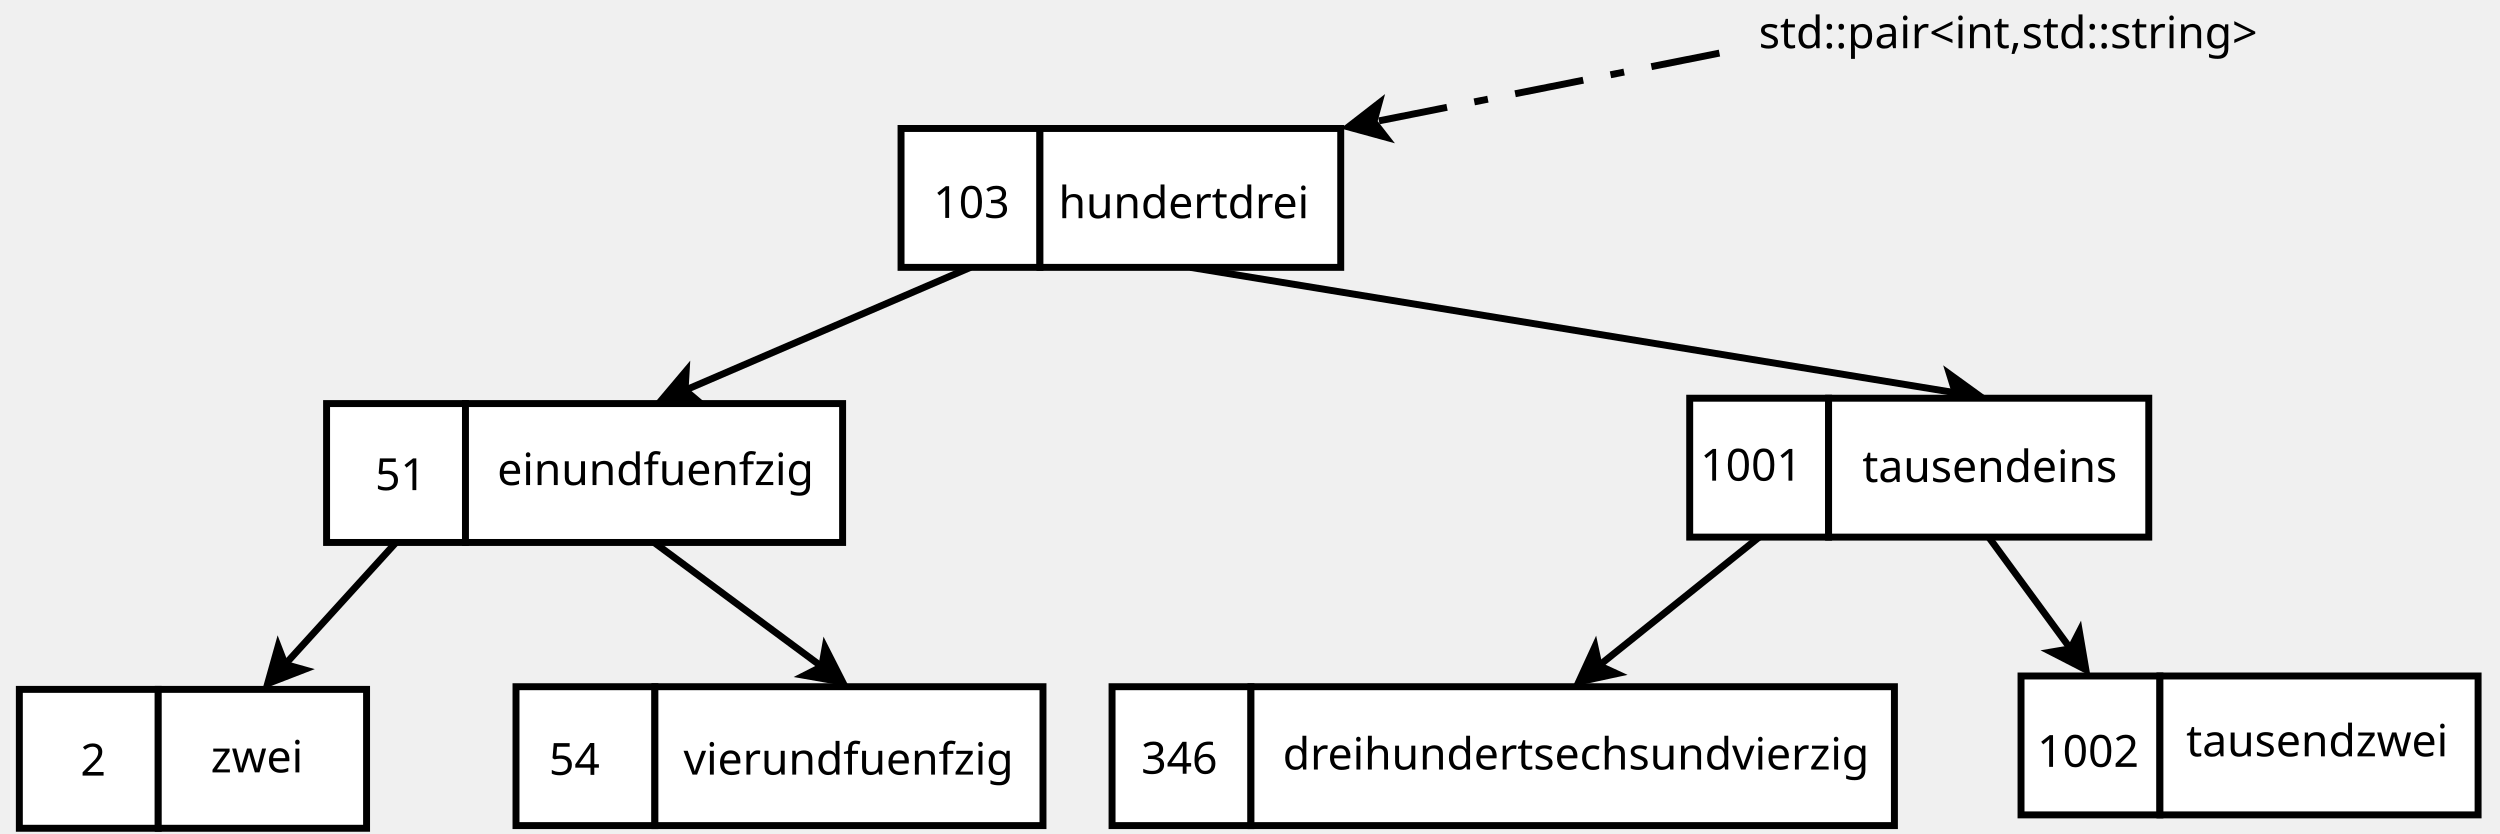
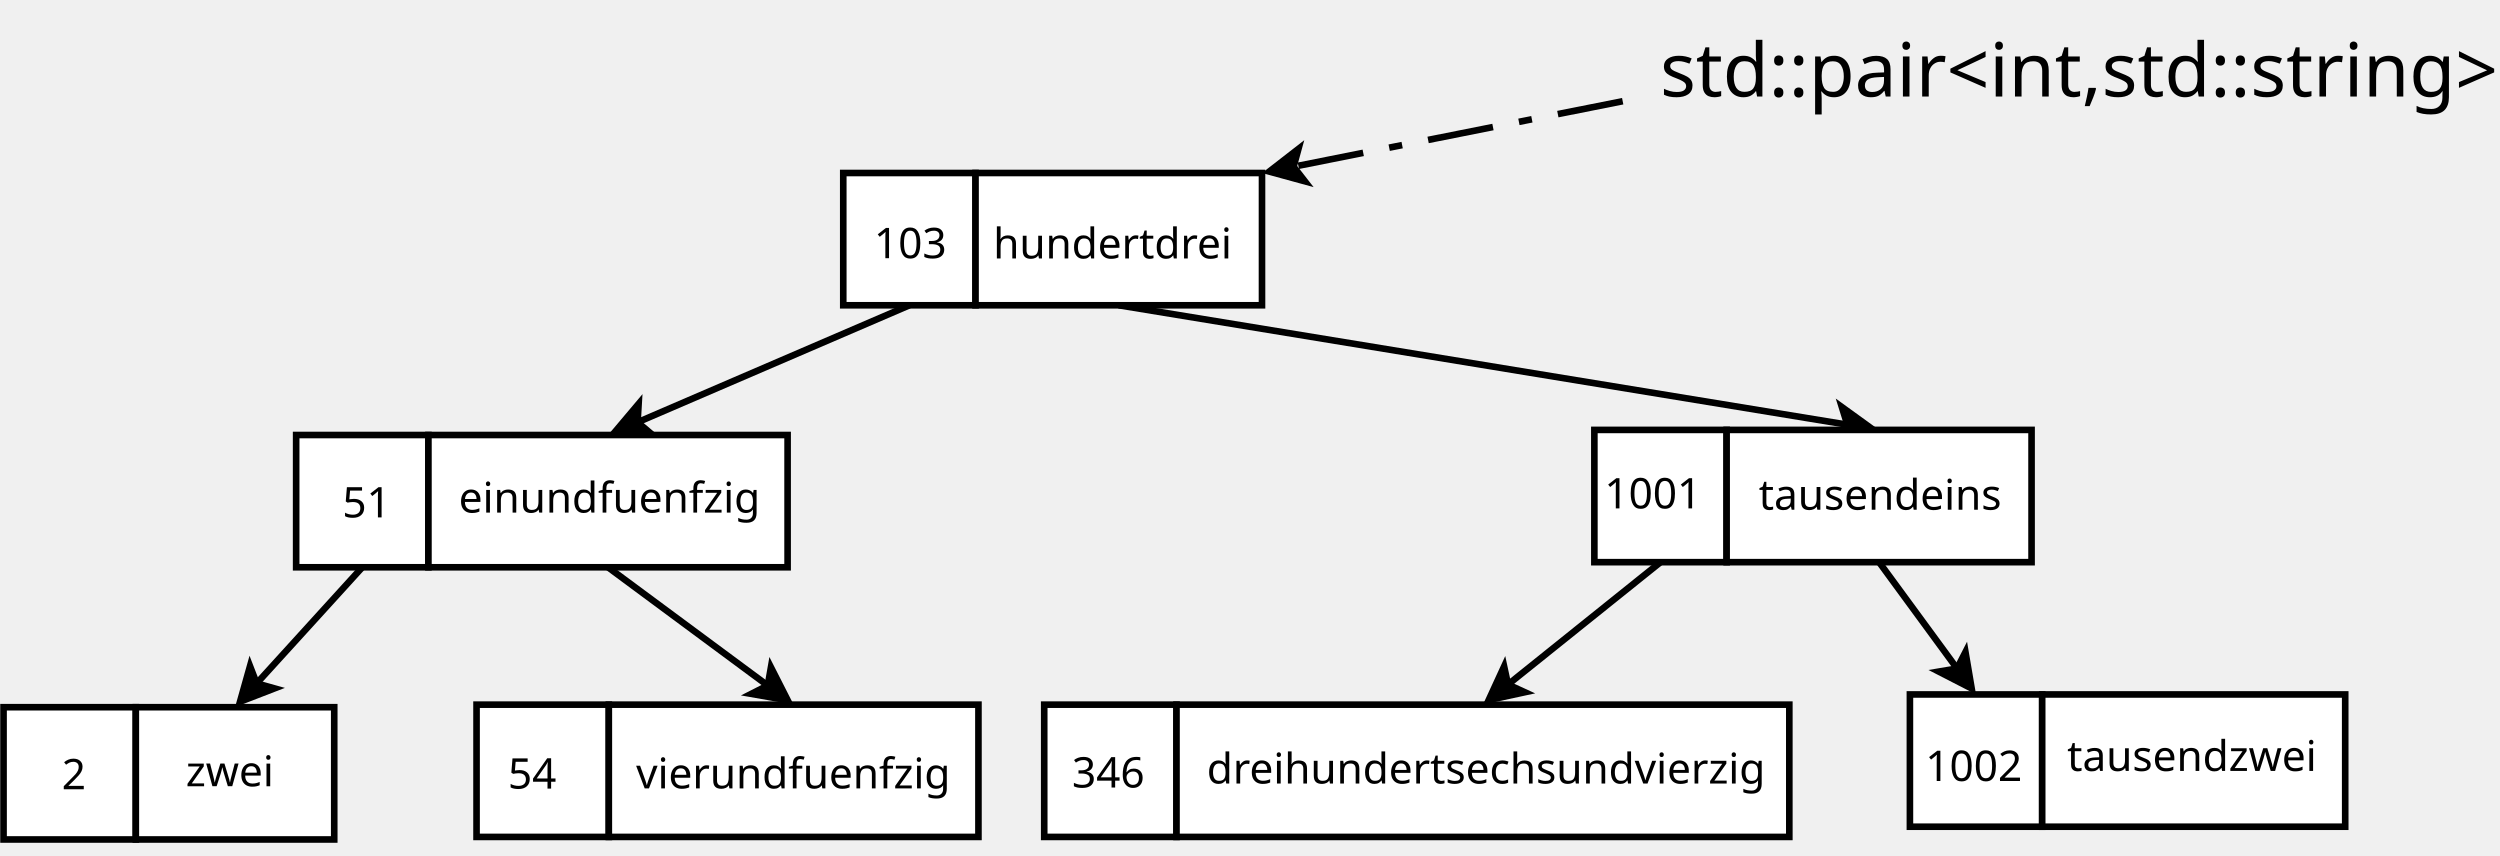
- <svg xmlns="http://www.w3.org/2000/svg" width="36cm" height="12cm" viewBox="85 23 711 240">
+ <svg xmlns="http://www.w3.org/2000/svg" width="38cm" height="13cm" viewBox="85 12 756 250">
  <text font-size="12.8" style="fill: #000000;text-anchor:start;font-family:sans-serif;font-style:normal;font-weight:normal" x="140" y="160">
    <tspan x="140" y="160" />
  </text>
  <g>
    <line style="fill: none; fill-opacity:0; stroke-width: 2; stroke: #000000" x1="360" y1="100" x2="277.805" y2="135.38" />
    <polygon style="fill: #000000" points="270.916,138.345 278.124,129.798 277.805,135.38 282.078,138.984 " />
    <polygon style="fill: none; fill-opacity:0; stroke-width: 2; stroke: #000000" points="270.916,138.345 278.124,129.798 277.805,135.38 282.078,138.984 " />
  </g>
  <g>
    <line style="fill: none; fill-opacity:0; stroke-width: 2; stroke: #000000" x1="268.862" y1="179.229" x2="317.166" y2="214.98" />
    <polygon style="fill: #000000" points="323.195,219.442 312.182,217.512 317.166,214.98 318.131,209.474 " />
    <polygon style="fill: none; fill-opacity:0; stroke-width: 2; stroke: #000000" points="323.195,219.442 312.182,217.512 317.166,214.98 318.131,209.474 " />
  </g>
  <g>
    <line style="fill: none; fill-opacity:0; stroke-width: 2; stroke: #000000" x1="194.554" y1="179.229" x2="162.622" y2="214.339" />
    <polygon style="fill: #000000" points="157.576,219.888 160.605,209.126 162.622,214.339 168.003,215.854 " />
    <polygon style="fill: none; fill-opacity:0; stroke-width: 2; stroke: #000000" points="157.576,219.888 160.605,209.126 162.622,214.339 168.003,215.854 " />
  </g>
  <g>
    <line style="fill: none; fill-opacity:0; stroke-width: 2; stroke: #000000" x1="423.314" y1="100" x2="643.632" y2="136.112" />
    <polygon style="fill: #000000" points="651.033,137.325 640.356,140.642 643.632,136.112 641.974,130.773 " />
    <polygon style="fill: none; fill-opacity:0; stroke-width: 2; stroke: #000000" points="651.033,137.325 640.356,140.642 643.632,136.112 641.974,130.773 " />
  </g>
  <g>
    <line style="fill: none; fill-opacity:0; stroke-width: 2; stroke: #000000" x1="653.24" y1="177.687" x2="676.801" y2="209.833" />
    <polygon style="fill: #000000" points="681.234,215.882 671.29,210.772 676.801,209.833 679.356,204.861 " />
    <polygon style="fill: none; fill-opacity:0; stroke-width: 2; stroke: #000000" points="681.234,215.882 671.29,210.772 676.801,209.833 679.356,204.861 " />
  </g>
  <g>
    <line style="fill: none; fill-opacity:0; stroke-width: 2; stroke: #000000" x1="587.134" y1="177.687" x2="541.024" y2="214.679" />
    <polygon style="fill: #000000" points="535.174,219.373 539.845,209.215 541.024,214.679 546.103,217.015 " />
    <polygon style="fill: none; fill-opacity:0; stroke-width: 2; stroke: #000000" points="535.174,219.373 539.845,209.215 541.024,214.679 546.103,217.015 " />
  </g>
  <g>
    <g>
      <rect style="fill: #ffffff" x="340" y="60" width="40" height="40" />
      <rect style="fill: none; fill-opacity:0; stroke-width: 2; stroke: #000000" x="340" y="60" width="40" height="40" />
    </g>
    <g>
      <rect style="fill: #ffffff" x="380" y="60" width="86.629" height="40" />
      <rect style="fill: none; fill-opacity:0; stroke-width: 2; stroke: #000000" x="380" y="60" width="86.629" height="40" />
    </g>
    <text font-size="12.8" style="fill: #000000;text-anchor:start;font-family:sans-serif;font-style:normal;font-weight:normal" x="349.296" y="85.761">
      <tspan x="349.296" y="85.761">103</tspan>
    </text>
    <text font-size="12.8" style="fill: #000000;text-anchor:start;font-family:sans-serif;font-style:normal;font-weight:normal" x="385.36" y="85.836">
      <tspan x="385.36" y="85.836">hundertdrei</tspan>
    </text>
  </g>
  <g>
    <g>
      <rect style="fill: #ffffff" x="567.134" y="137.687" width="40" height="40" />
      <rect style="fill: none; fill-opacity:0; stroke-width: 2; stroke: #000000" x="567.134" y="137.687" width="40" height="40" />
    </g>
    <g>
      <rect style="fill: #ffffff" x="607.134" y="137.687" width="92.21" height="40" />
      <rect style="fill: none; fill-opacity:0; stroke-width: 2; stroke: #000000" x="607.134" y="137.687" width="92.21" height="40" />
    </g>
    <text font-size="12.8" style="fill: #000000;text-anchor:start;font-family:sans-serif;font-style:normal;font-weight:normal" x="570.178" y="161.43">
      <tspan x="570.178" y="161.43">1001</tspan>
    </text>
    <text font-size="12.8" style="fill: #000000;text-anchor:start;font-family:sans-serif;font-style:normal;font-weight:normal" x="616.85" y="161.82">
      <tspan x="616.85" y="161.82">tausendeins</tspan>
    </text>
  </g>
  <g>
    <g>
      <rect style="fill: #ffffff" x="174.554" y="139.229" width="40" height="40" />
      <rect style="fill: none; fill-opacity:0; stroke-width: 2; stroke: #000000" x="174.554" y="139.229" width="40" height="40" />
    </g>
    <g>
      <rect style="fill: #ffffff" x="214.554" y="139.229" width="108.617" height="40" />
      <rect style="fill: none; fill-opacity:0; stroke-width: 2; stroke: #000000" x="214.554" y="139.229" width="108.617" height="40" />
    </g>
    <text font-size="12.8" style="fill: #000000;text-anchor:start;font-family:sans-serif;font-style:normal;font-weight:normal" x="188.526" y="164.15">
      <tspan x="188.526" y="164.15">51</tspan>
    </text>
    <text font-size="12.8" style="fill: #000000;text-anchor:start;font-family:sans-serif;font-style:normal;font-weight:normal" x="223.718" y="162.694">
      <tspan x="223.718" y="162.694">einundfuenfzig</tspan>
    </text>
  </g>
  <g>
    <g>
      <rect style="fill: #ffffff" x="86.071" y="221.542" width="40" height="40" />
      <rect style="fill: none; fill-opacity:0; stroke-width: 2; stroke: #000000" x="86.071" y="221.542" width="40" height="40" />
    </g>
    <g>
      <rect style="fill: #ffffff" x="126.071" y="221.542" width="60" height="40" />
      <rect style="fill: none; fill-opacity:0; stroke-width: 2; stroke: #000000" x="126.071" y="221.542" width="60" height="40" />
    </g>
    <text font-size="12.8" style="fill: #000000;text-anchor:start;font-family:sans-serif;font-style:normal;font-weight:normal" x="103.677" y="246.366">
      <tspan x="103.677" y="246.366">2</tspan>
    </text>
    <text font-size="12.8" style="fill: #000000;text-anchor:start;font-family:sans-serif;font-style:normal;font-weight:normal" x="141.201" y="245.452">
      <tspan x="141.201" y="245.452">zwei</tspan>
    </text>
  </g>
  <g>
    <g>
      <rect style="fill: #ffffff" x="229.108" y="220.772" width="40" height="40" />
      <rect style="fill: none; fill-opacity:0; stroke-width: 2; stroke: #000000" x="229.108" y="220.772" width="40" height="40" />
    </g>
    <g>
      <rect style="fill: #ffffff" x="269.108" y="220.772" width="111.772" height="40" />
      <rect style="fill: none; fill-opacity:0; stroke-width: 2; stroke: #000000" x="269.108" y="220.772" width="111.772" height="40" />
    </g>
    <text font-size="12.8" style="fill: #000000;text-anchor:start;font-family:sans-serif;font-style:normal;font-weight:normal" x="238.6" y="246.162">
      <tspan x="238.6" y="246.162">54</tspan>
    </text>
    <text font-size="12.8" style="fill: #000000;text-anchor:start;font-family:sans-serif;font-style:normal;font-weight:normal" x="277.36" y="246.094">
      <tspan x="277.36" y="246.094">vierundfuenfzig</tspan>
    </text>
  </g>
  <g>
    <g>
      <rect style="fill: #ffffff" x="400.772" y="220.772" width="40" height="40" />
      <rect style="fill: none; fill-opacity:0; stroke-width: 2; stroke: #000000" x="400.772" y="220.772" width="40" height="40" />
    </g>
    <g>
      <rect style="fill: #ffffff" x="440.772" y="220.772" width="185.319" height="40" />
      <rect style="fill: none; fill-opacity:0; stroke-width: 2; stroke: #000000" x="440.772" y="220.772" width="185.319" height="40" />
    </g>
    <text font-size="12.8" style="fill: #000000;text-anchor:start;font-family:sans-serif;font-style:normal;font-weight:normal" x="409.168" y="245.832">
      <tspan x="409.168" y="245.832">346</tspan>
    </text>
    <text font-size="12.8" style="fill: #000000;text-anchor:start;font-family:sans-serif;font-style:normal;font-weight:normal" x="449.94" y="244.616">
      <tspan x="449.94" y="244.616">dreihundertsechsundvierzig</tspan>
    </text>
  </g>
  <g>
    <g>
      <rect style="fill: #ffffff" x="662.556" y="217.686" width="40" height="40" />
      <rect style="fill: none; fill-opacity:0; stroke-width: 2; stroke: #000000" x="662.556" y="217.686" width="40" height="40" />
    </g>
    <g>
      <rect style="fill: #ffffff" x="702.556" y="217.686" width="91.634" height="40" />
      <rect style="fill: none; fill-opacity:0; stroke-width: 2; stroke: #000000" x="702.556" y="217.686" width="91.634" height="40" />
    </g>
    <text font-size="12.8" style="fill: #000000;text-anchor:start;font-family:sans-serif;font-style:normal;font-weight:normal" x="667.222" y="243.856">
      <tspan x="667.222" y="243.856">1002</tspan>
    </text>
    <text font-size="12.8" style="fill: #000000;text-anchor:start;font-family:sans-serif;font-style:normal;font-weight:normal" x="710.118" y="240.824">
      <tspan x="710.118" y="240.824">tausendzwei</tspan>
    </text>
  </g>
-   <text font-size="12.8" style="fill: #000000;text-anchor:start;font-family:sans-serif;font-style:normal;font-weight:normal" x="587.016" y="36.875">
+   <text font-size="22.578" style="fill: #000000;text-anchor:start;font-family:sans-serif;font-style:normal;font-weight:normal" x="587.016" y="36.875">
    <tspan x="587.016" y="36.875">std::pair&lt;int,std::string&gt;</tspan>
  </text>
  <g>
    <line style="fill: none; fill-opacity:0; stroke-width: 2; stroke-dasharray: 20 8 4 8; stroke: #000000" x1="575.702" y1="38.289" x2="476.179" y2="58.099" />
    <polygon style="fill: #000000" points="468.823,59.563 477.655,52.708 476.179,58.099 479.607,62.515 " />
    <polygon style="fill: none; fill-opacity:0; stroke-width: 2; stroke: #000000" points="468.823,59.563 477.655,52.708 476.179,58.099 479.607,62.515 " />
  </g>
</svg>
